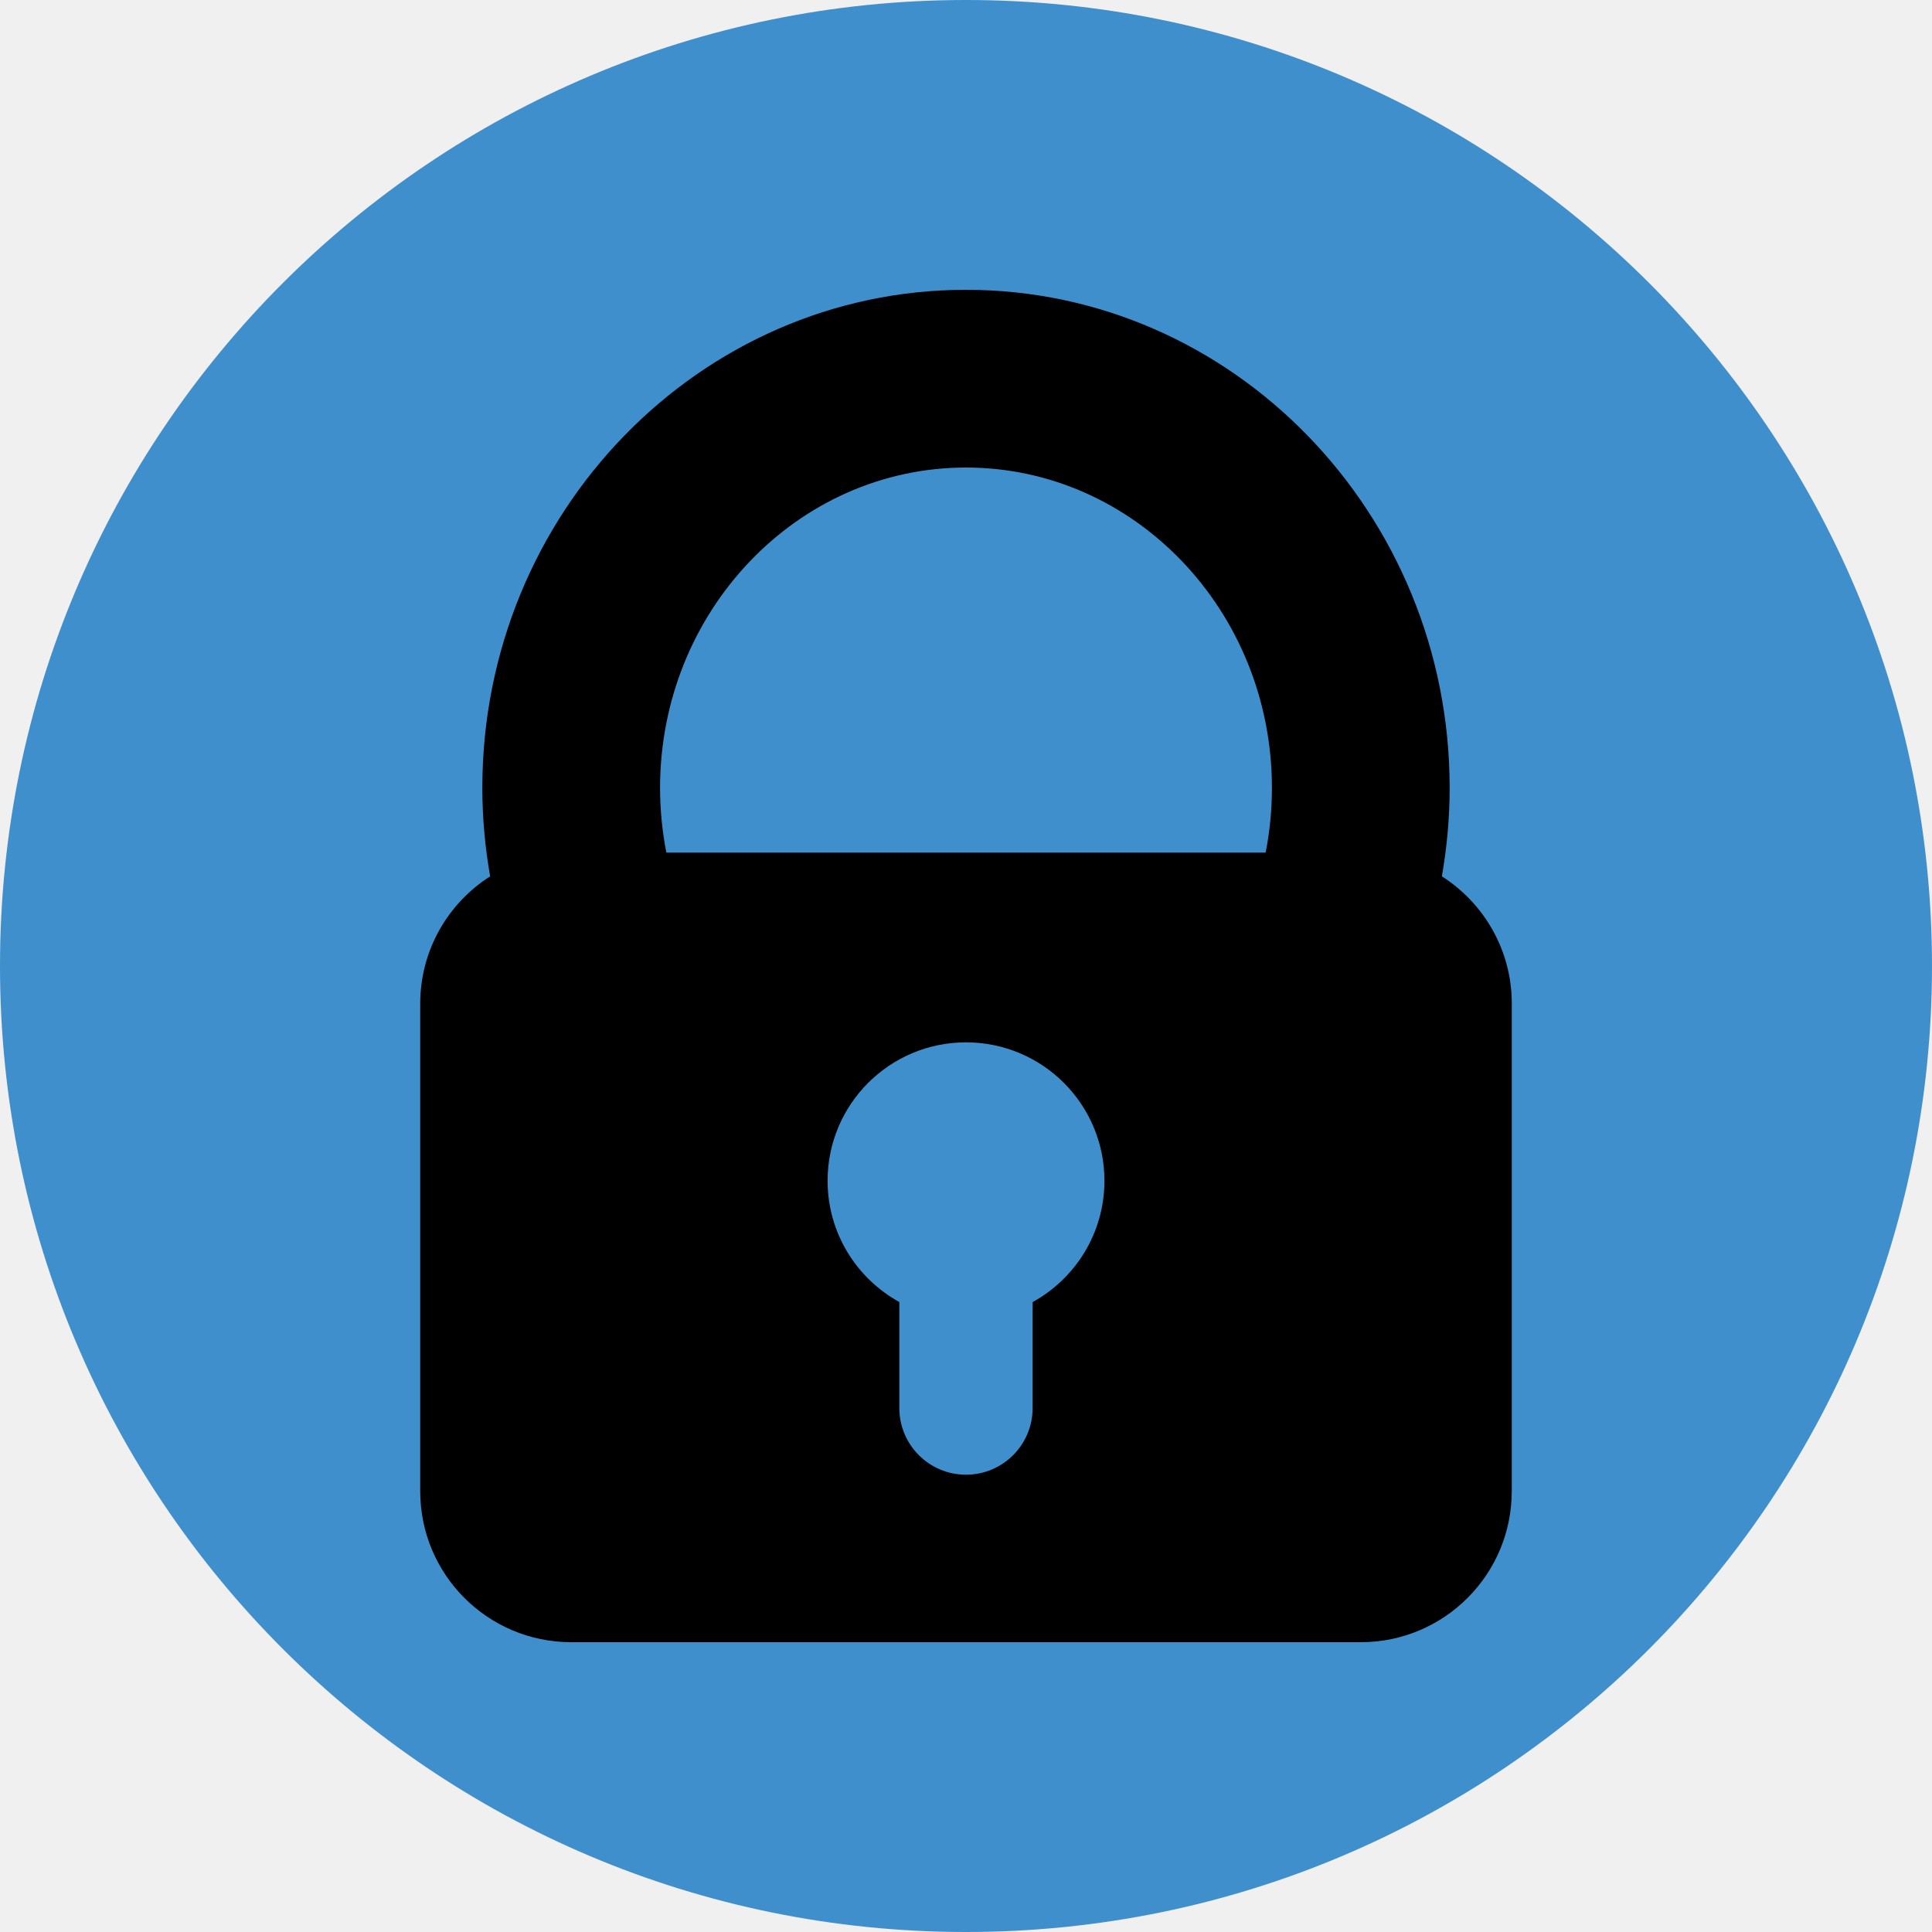
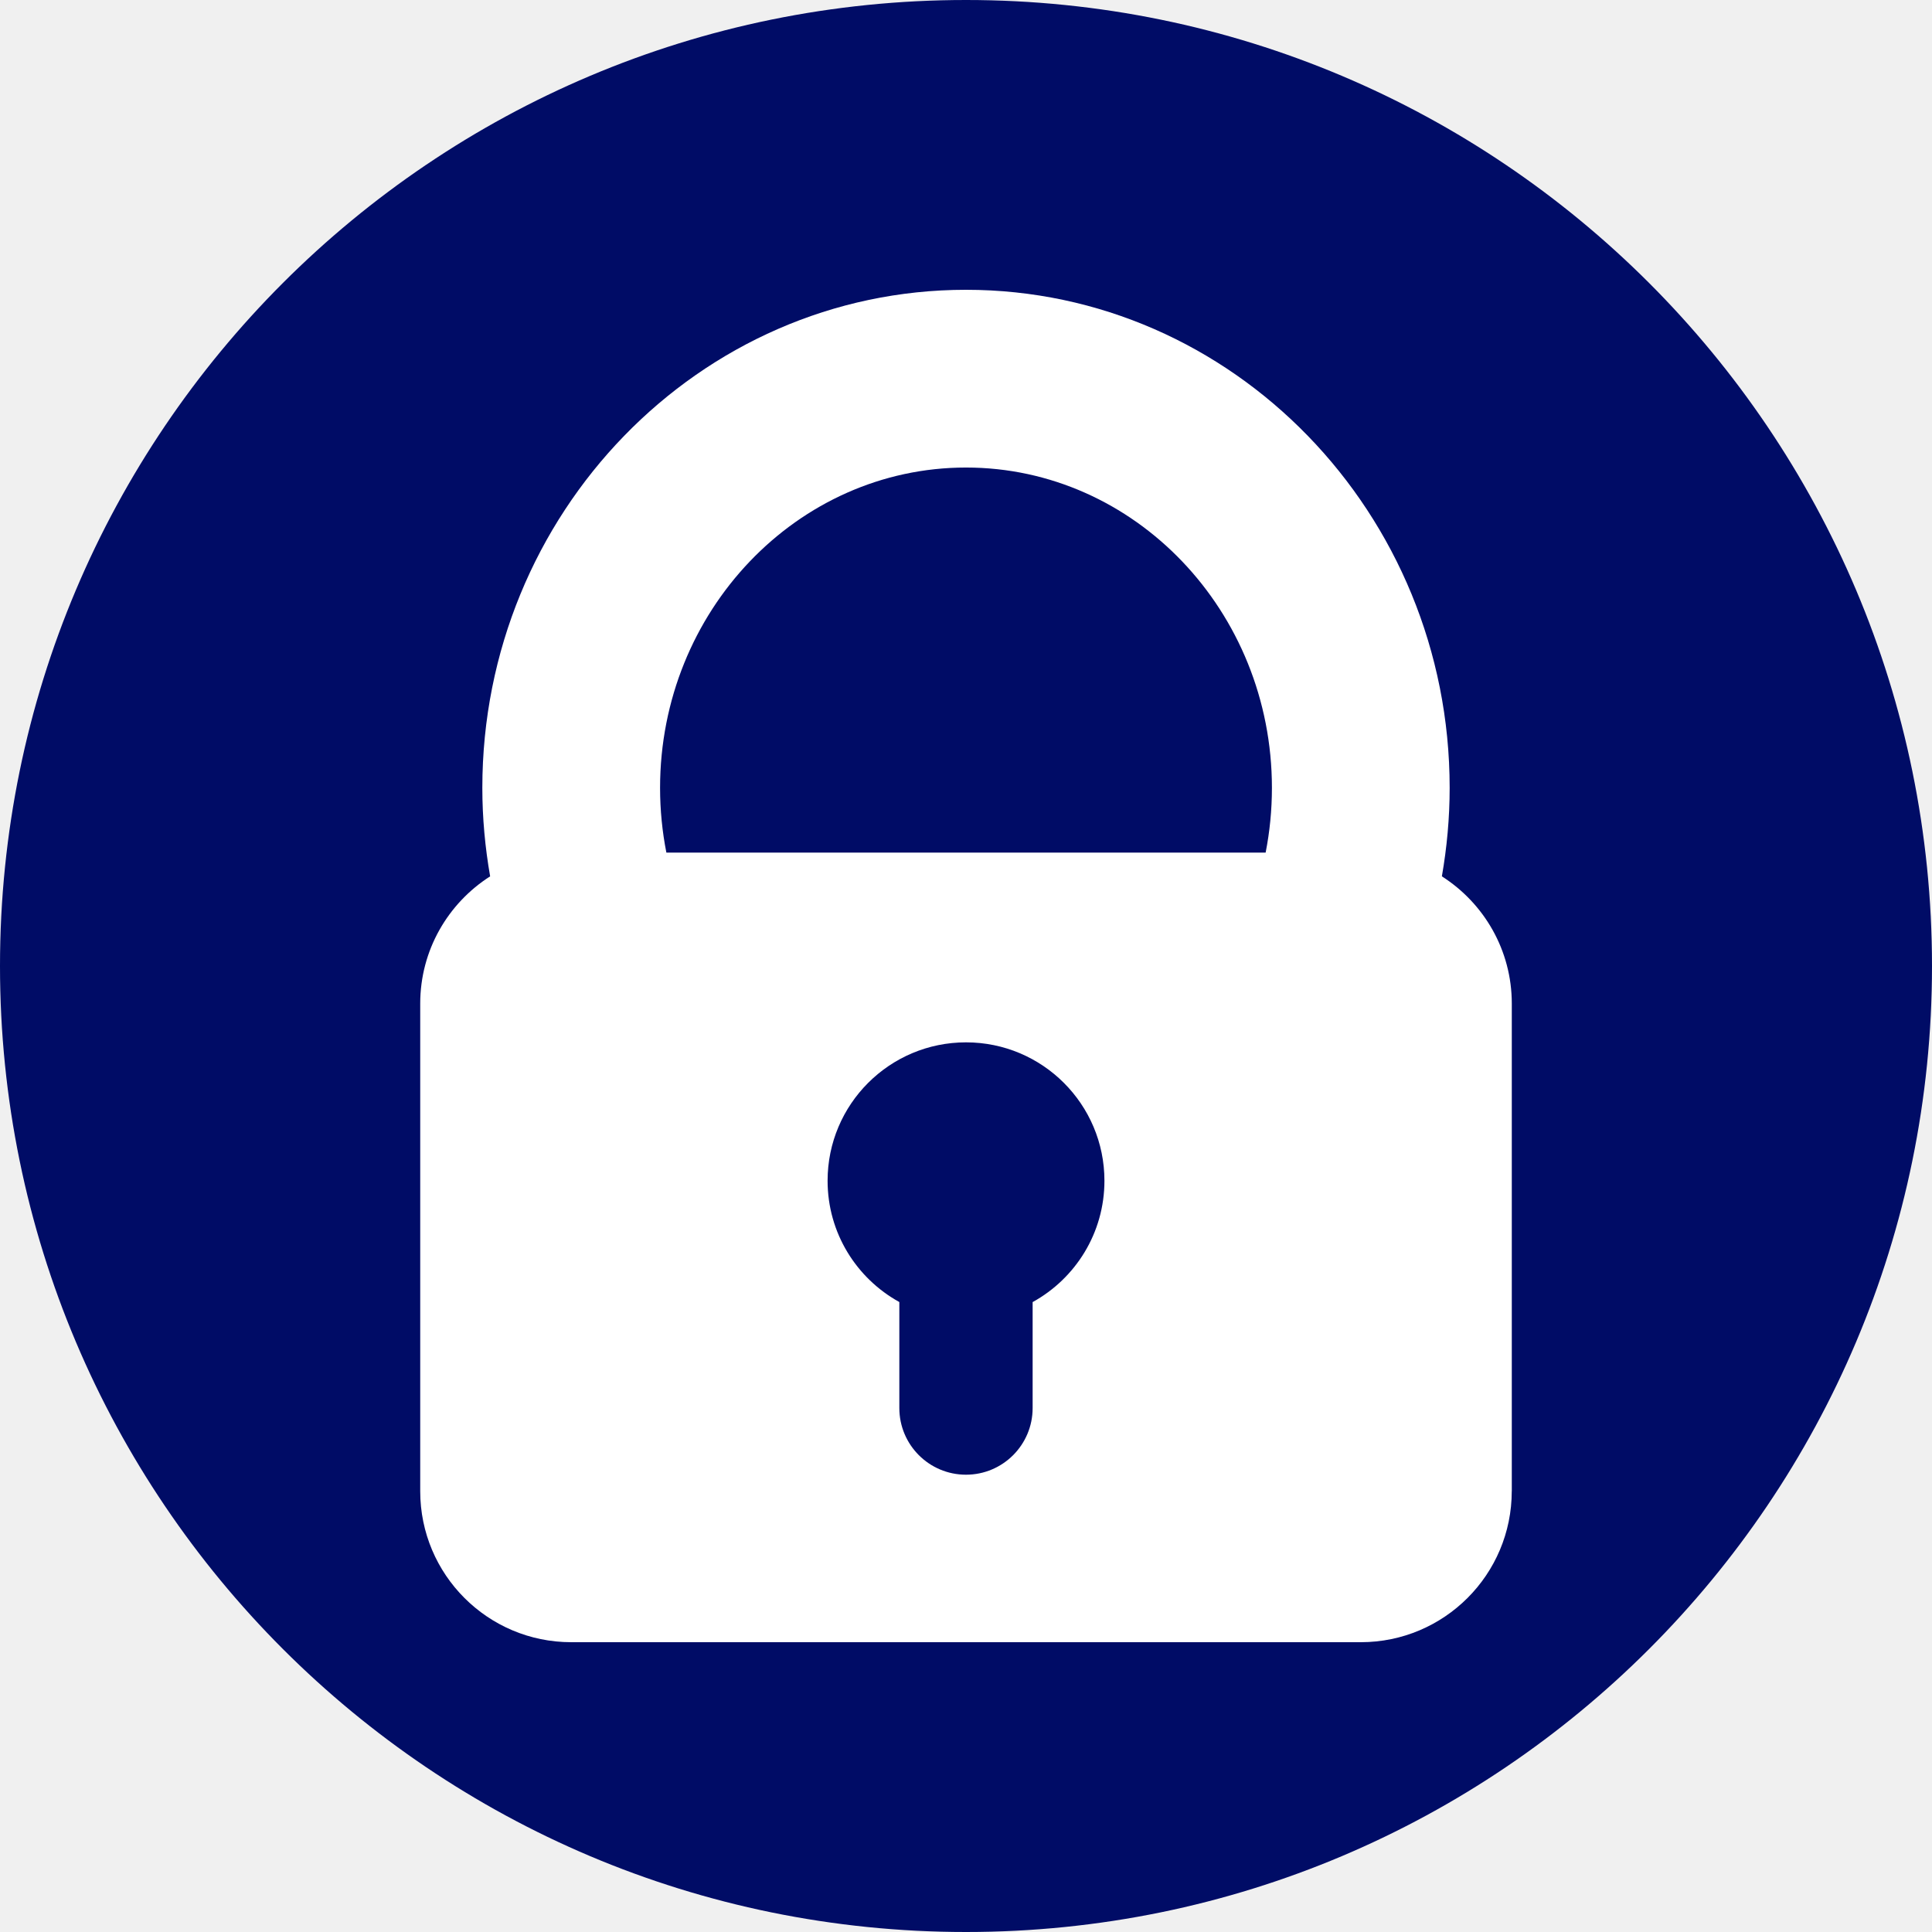
- <svg xmlns="http://www.w3.org/2000/svg" version="1.1" width="512" height="512" x="0" y="0" viewBox="0 0 114.872 114.872" style="enable-background:new 0 0 512 512" xml:space="preserve" class="">
-   <circle r="57.436" cx="57.436" cy="57.436" fill="#408fcd" shape="circle" />
-   <g transform="matrix(0.7,0,0,0.7,17.23125,17.23066)">
-     <g>
-       <path d="M97.856,49.821c0.426-2.44,0.661-4.95,0.661-7.516C98.517,18.979,80.088,0,57.436,0C34.783,0,16.353,18.979,16.353,42.305   c0,2.566,0.236,5.074,0.663,7.516c-3.567,2.278-5.939,6.261-5.939,10.81v41.415c0,7.084,5.743,12.826,12.825,12.826h67.067   c7.08,0,12.822-5.742,12.822-12.826h0.004V60.631C103.795,56.083,101.425,52.099,97.856,49.821z M63.095,85.983v9   c0,3.128-2.534,5.662-5.661,5.662c-3.127,0-5.661-2.534-5.661-5.662v-9.004c-3.631-2.001-6.094-5.862-6.094-10.302   c0-6.492,5.263-11.756,11.757-11.756s11.758,5.264,11.758,11.756C69.194,80.119,66.729,83.983,63.095,85.983z M82.886,47.804   H31.985c-0.349-1.775-0.535-3.616-0.535-5.499c0-15.003,11.657-27.208,25.986-27.208c14.328,0,25.984,12.204,25.984,27.208   C83.42,44.188,83.236,46.029,82.886,47.804z" fill="#000000" data-original="#000000" style="" class="" />
+ <svg xmlns="http://www.w3.org/2000/svg" version="1.1" width="512" height="512" x="0" y="0" viewBox="0 0 114.872 114.872" style="enable-background:new 0 0 512 512" xml:space="preserve" class="" id="svg40">
+   <defs id="defs44" />
+   <circle r="57.436" cx="57.436" cy="57.436" fill="#408fcd" shape="circle" id="circle2" style="fill:#000c66;fill-opacity:1" />
+   <g transform="matrix(0.7,0,0,0.7,17.23125,17.23066)" id="g38" style="fill:#ffffff;fill-opacity:0.997">
+     <g id="g6" style="fill:#ffffff;fill-opacity:0.997">
+       <path d="M97.856,49.821c0.426-2.44,0.661-4.95,0.661-7.516C98.517,18.979,80.088,0,57.436,0C34.783,0,16.353,18.979,16.353,42.305   c0,2.566,0.236,5.074,0.663,7.516c-3.567,2.278-5.939,6.261-5.939,10.81v41.415c0,7.084,5.743,12.826,12.825,12.826h67.067   c7.08,0,12.822-5.742,12.822-12.826h0.004V60.631C103.795,56.083,101.425,52.099,97.856,49.821z M63.095,85.983v9   c0,3.128-2.534,5.662-5.661,5.662c-3.127,0-5.661-2.534-5.661-5.662v-9.004c-3.631-2.001-6.094-5.862-6.094-10.302   c0-6.492,5.263-11.756,11.757-11.756s11.758,5.264,11.758,11.756C69.194,80.119,66.729,83.983,63.095,85.983z M82.886,47.804   H31.985c-0.349-1.775-0.535-3.616-0.535-5.499c0-15.003,11.657-27.208,25.986-27.208c14.328,0,25.984,12.204,25.984,27.208   C83.42,44.188,83.236,46.029,82.886,47.804z" fill="#000000" data-original="#000000" style="fill:#ffffff;fill-opacity:0.997" class="" id="path4" />
    </g>
-     <g>
+     <g id="g8" style="fill:#ffffff;fill-opacity:0.997">
</g>
-     <g>
+     <g id="g10" style="fill:#ffffff;fill-opacity:0.997">
</g>
-     <g>
+     <g id="g12" style="fill:#ffffff;fill-opacity:0.997">
</g>
-     <g>
+     <g id="g14" style="fill:#ffffff;fill-opacity:0.997">
</g>
-     <g>
+     <g id="g16" style="fill:#ffffff;fill-opacity:0.997">
</g>
-     <g>
+     <g id="g18" style="fill:#ffffff;fill-opacity:0.997">
</g>
-     <g>
+     <g id="g20" style="fill:#ffffff;fill-opacity:0.997">
</g>
-     <g>
+     <g id="g22" style="fill:#ffffff;fill-opacity:0.997">
</g>
-     <g>
+     <g id="g24" style="fill:#ffffff;fill-opacity:0.997">
</g>
-     <g>
+     <g id="g26" style="fill:#ffffff;fill-opacity:0.997">
</g>
-     <g>
+     <g id="g28" style="fill:#ffffff;fill-opacity:0.997">
</g>
-     <g>
+     <g id="g30" style="fill:#ffffff;fill-opacity:0.997">
</g>
-     <g>
+     <g id="g32" style="fill:#ffffff;fill-opacity:0.997">
</g>
-     <g>
+     <g id="g34" style="fill:#ffffff;fill-opacity:0.997">
</g>
-     <g>
+     <g id="g36" style="fill:#ffffff;fill-opacity:0.997">
</g>
  </g>
</svg>
